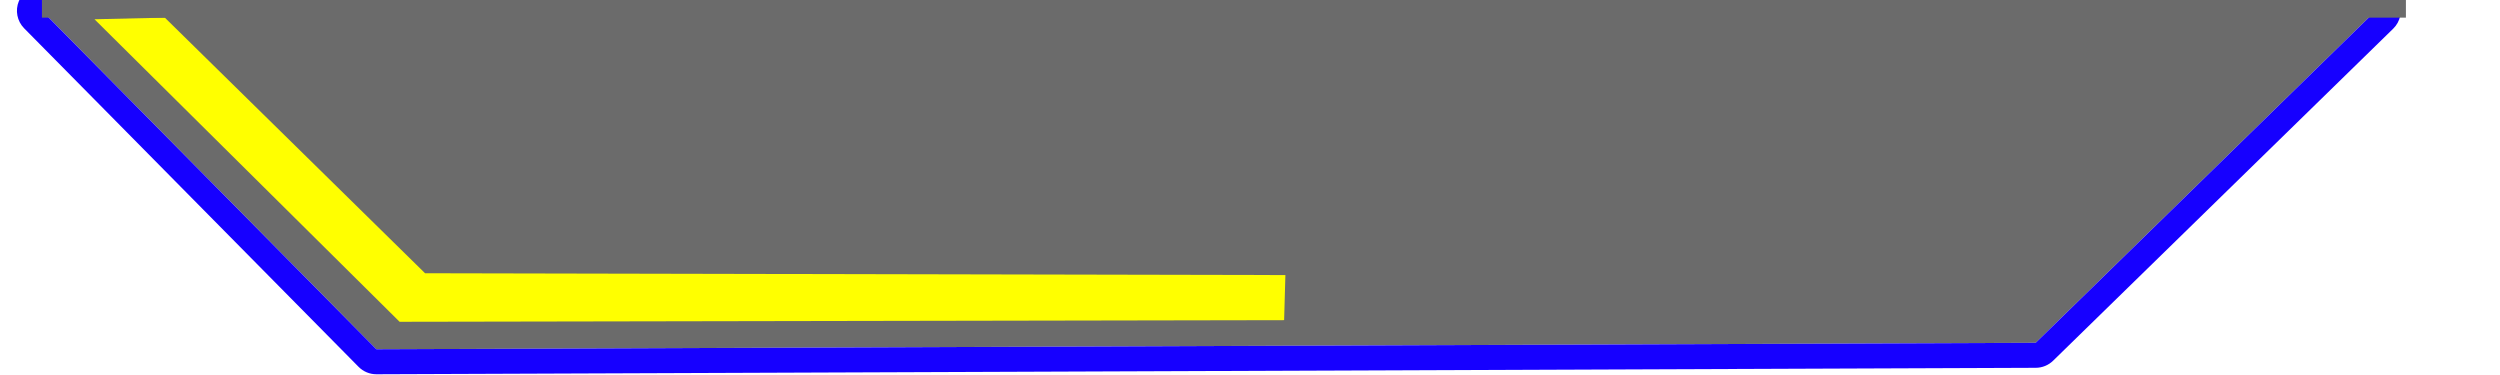
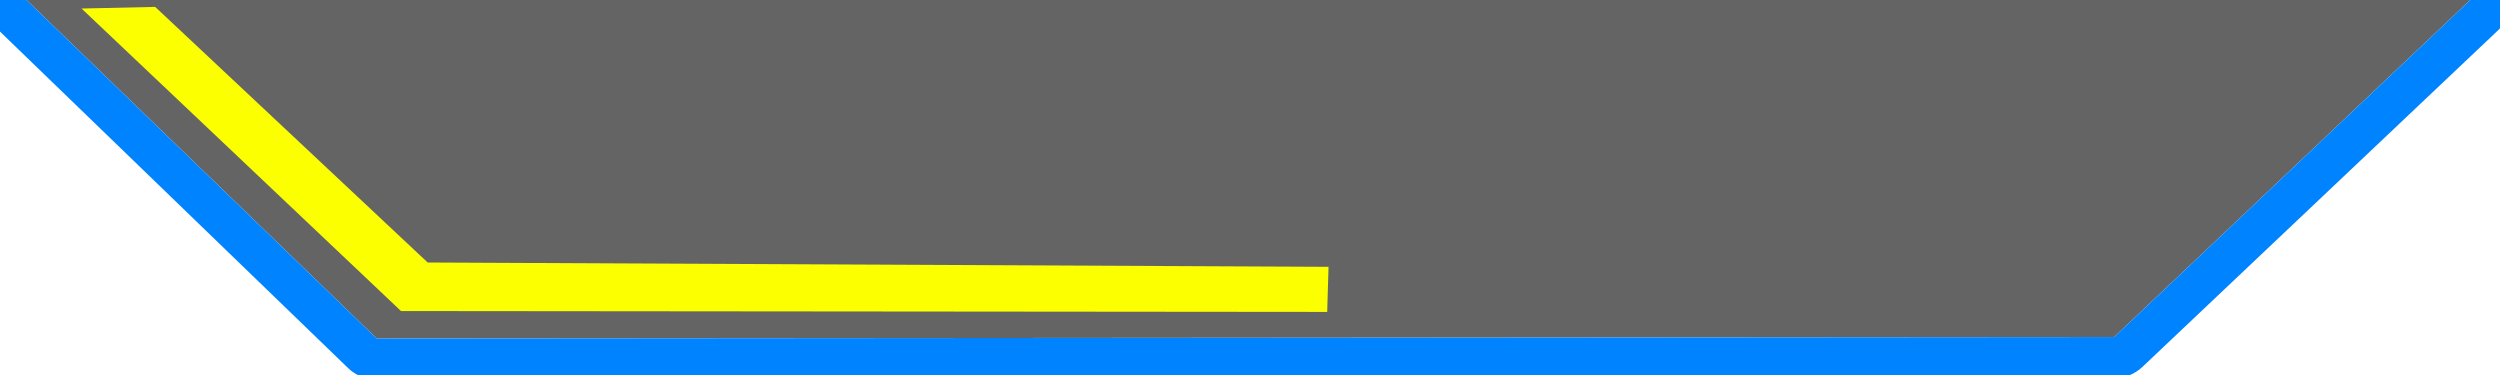
<svg xmlns="http://www.w3.org/2000/svg" width="100%" height="100%" viewBox="0 0 2000 300" version="1.1" xml:space="preserve" style="fill-rule:evenodd;clip-rule:evenodd;stroke-linejoin:round;stroke-miterlimit:2;">
-   <g transform="matrix(0.947503,0,0,0.947503,15.0698,8.59446)">
+   <g transform="matrix(0.992132,0,0,0.947503,1.8519,0)">
    <g transform="matrix(0.985255,0,0,0.952719,19.5035,0)">
-       <path d="M2000,0L0,0L286.585,300L1708.54,294.283L2000,0Z" style="fill:rgb(107,107,107);" />
-       <path d="M2014.97,15.853C2021.2,9.559 2023.13,-0.012 2019.84,-8.356C2016.56,-16.7 2008.71,-22.156 2000,-22.156L0,-22.156C-8.641,-22.156 -16.437,-16.787 -19.768,-8.541C-23.099,-0.295 -21.314,9.213 -15.241,15.571L271.345,315.571C275.39,319.806 280.913,322.179 286.669,322.155L1708.63,316.438C1714.19,316.416 1719.53,314.156 1723.51,310.136L2014.97,15.853ZM2000,0L0,0L286.585,300L1708.54,294.283L2000,0Z" style="fill:rgb(22,0,255);" />
+       <path d="M2000,0L0,0L286.585,300L1708.54,298.714L2000,0Z" style="fill:rgb(100,100,100);" />
+       <path d="M2023.13,26.467C2033.14,16.209 2036.36,0.382 2031.27,-13.482C2026.17,-27.345 2013.78,-36.442 2000,-36.442L0,-36.442C-13.715,-36.442 -26.058,-27.429 -31.199,-13.66C-36.34,0.109 -33.251,15.878 -23.39,26.201L263.195,326.201C269.478,332.777 277.876,336.45 286.614,336.442L1708.57,335.156C1717.17,335.148 1725.43,331.579 1731.68,325.181L2023.13,26.467ZM2000,0L0,0L286.585,300L1708.54,298.714L2000,0Z" style="fill:rgb(0,131,255);" />
    </g>
    <g transform="matrix(0.639871,0.639871,-0.597641,0.597641,95.3047,-57.9983)">
-       <path d="M1009.78,-546.95L980.862,-579.702L412.05,26.734L71.717,30.008L26.382,80.836L427.277,79.01L1009.78,-546.95Z" style="fill:rgb(255,255,0);" />
+       <path d="M1011.43,-545.185L982.512,-577.936L412.05,26.734L71.717,30.008L26.382,80.836L427.277,79.01L1011.43,-545.185Z" style="fill:rgb(252,255,0);" />
    </g>
  </g>
-   <g transform="matrix(1.33538,0,0,1.04225,-11.2519,14.1139)">
-     <rect x="33.55" y="-130.641" width="1416.21" height="130.641" style="fill:rgb(107,107,107);" />
-   </g>
</svg>
